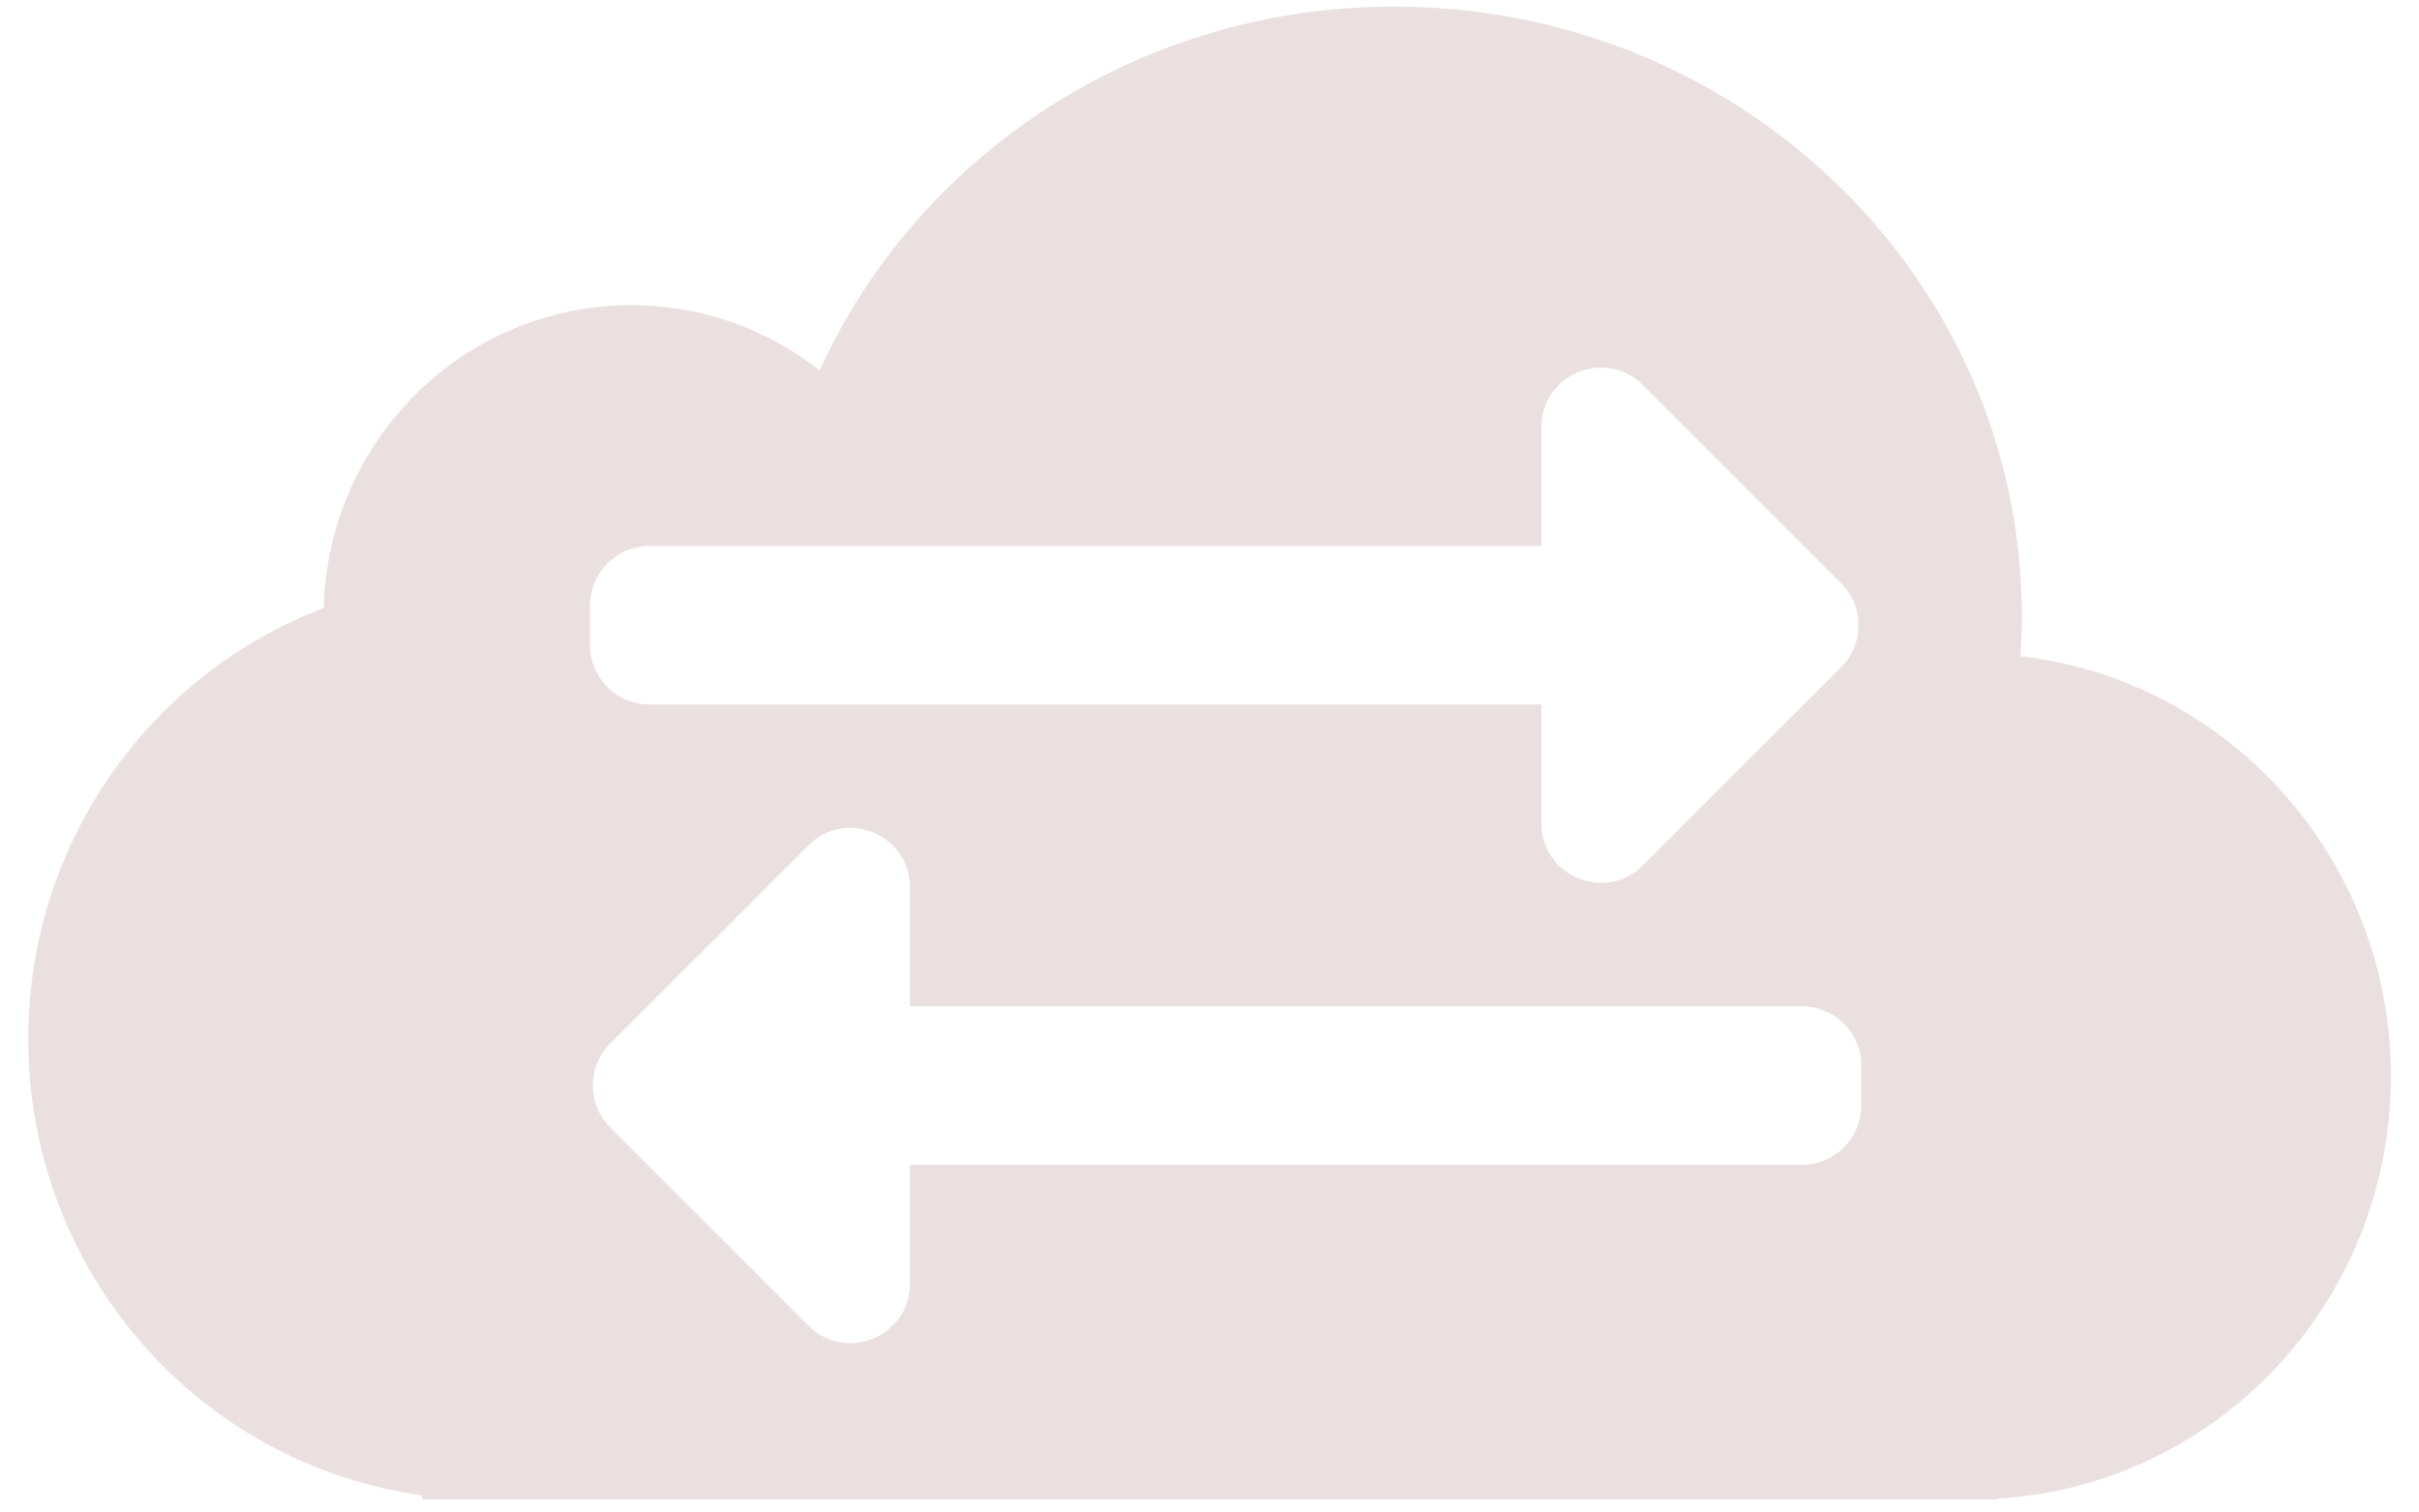
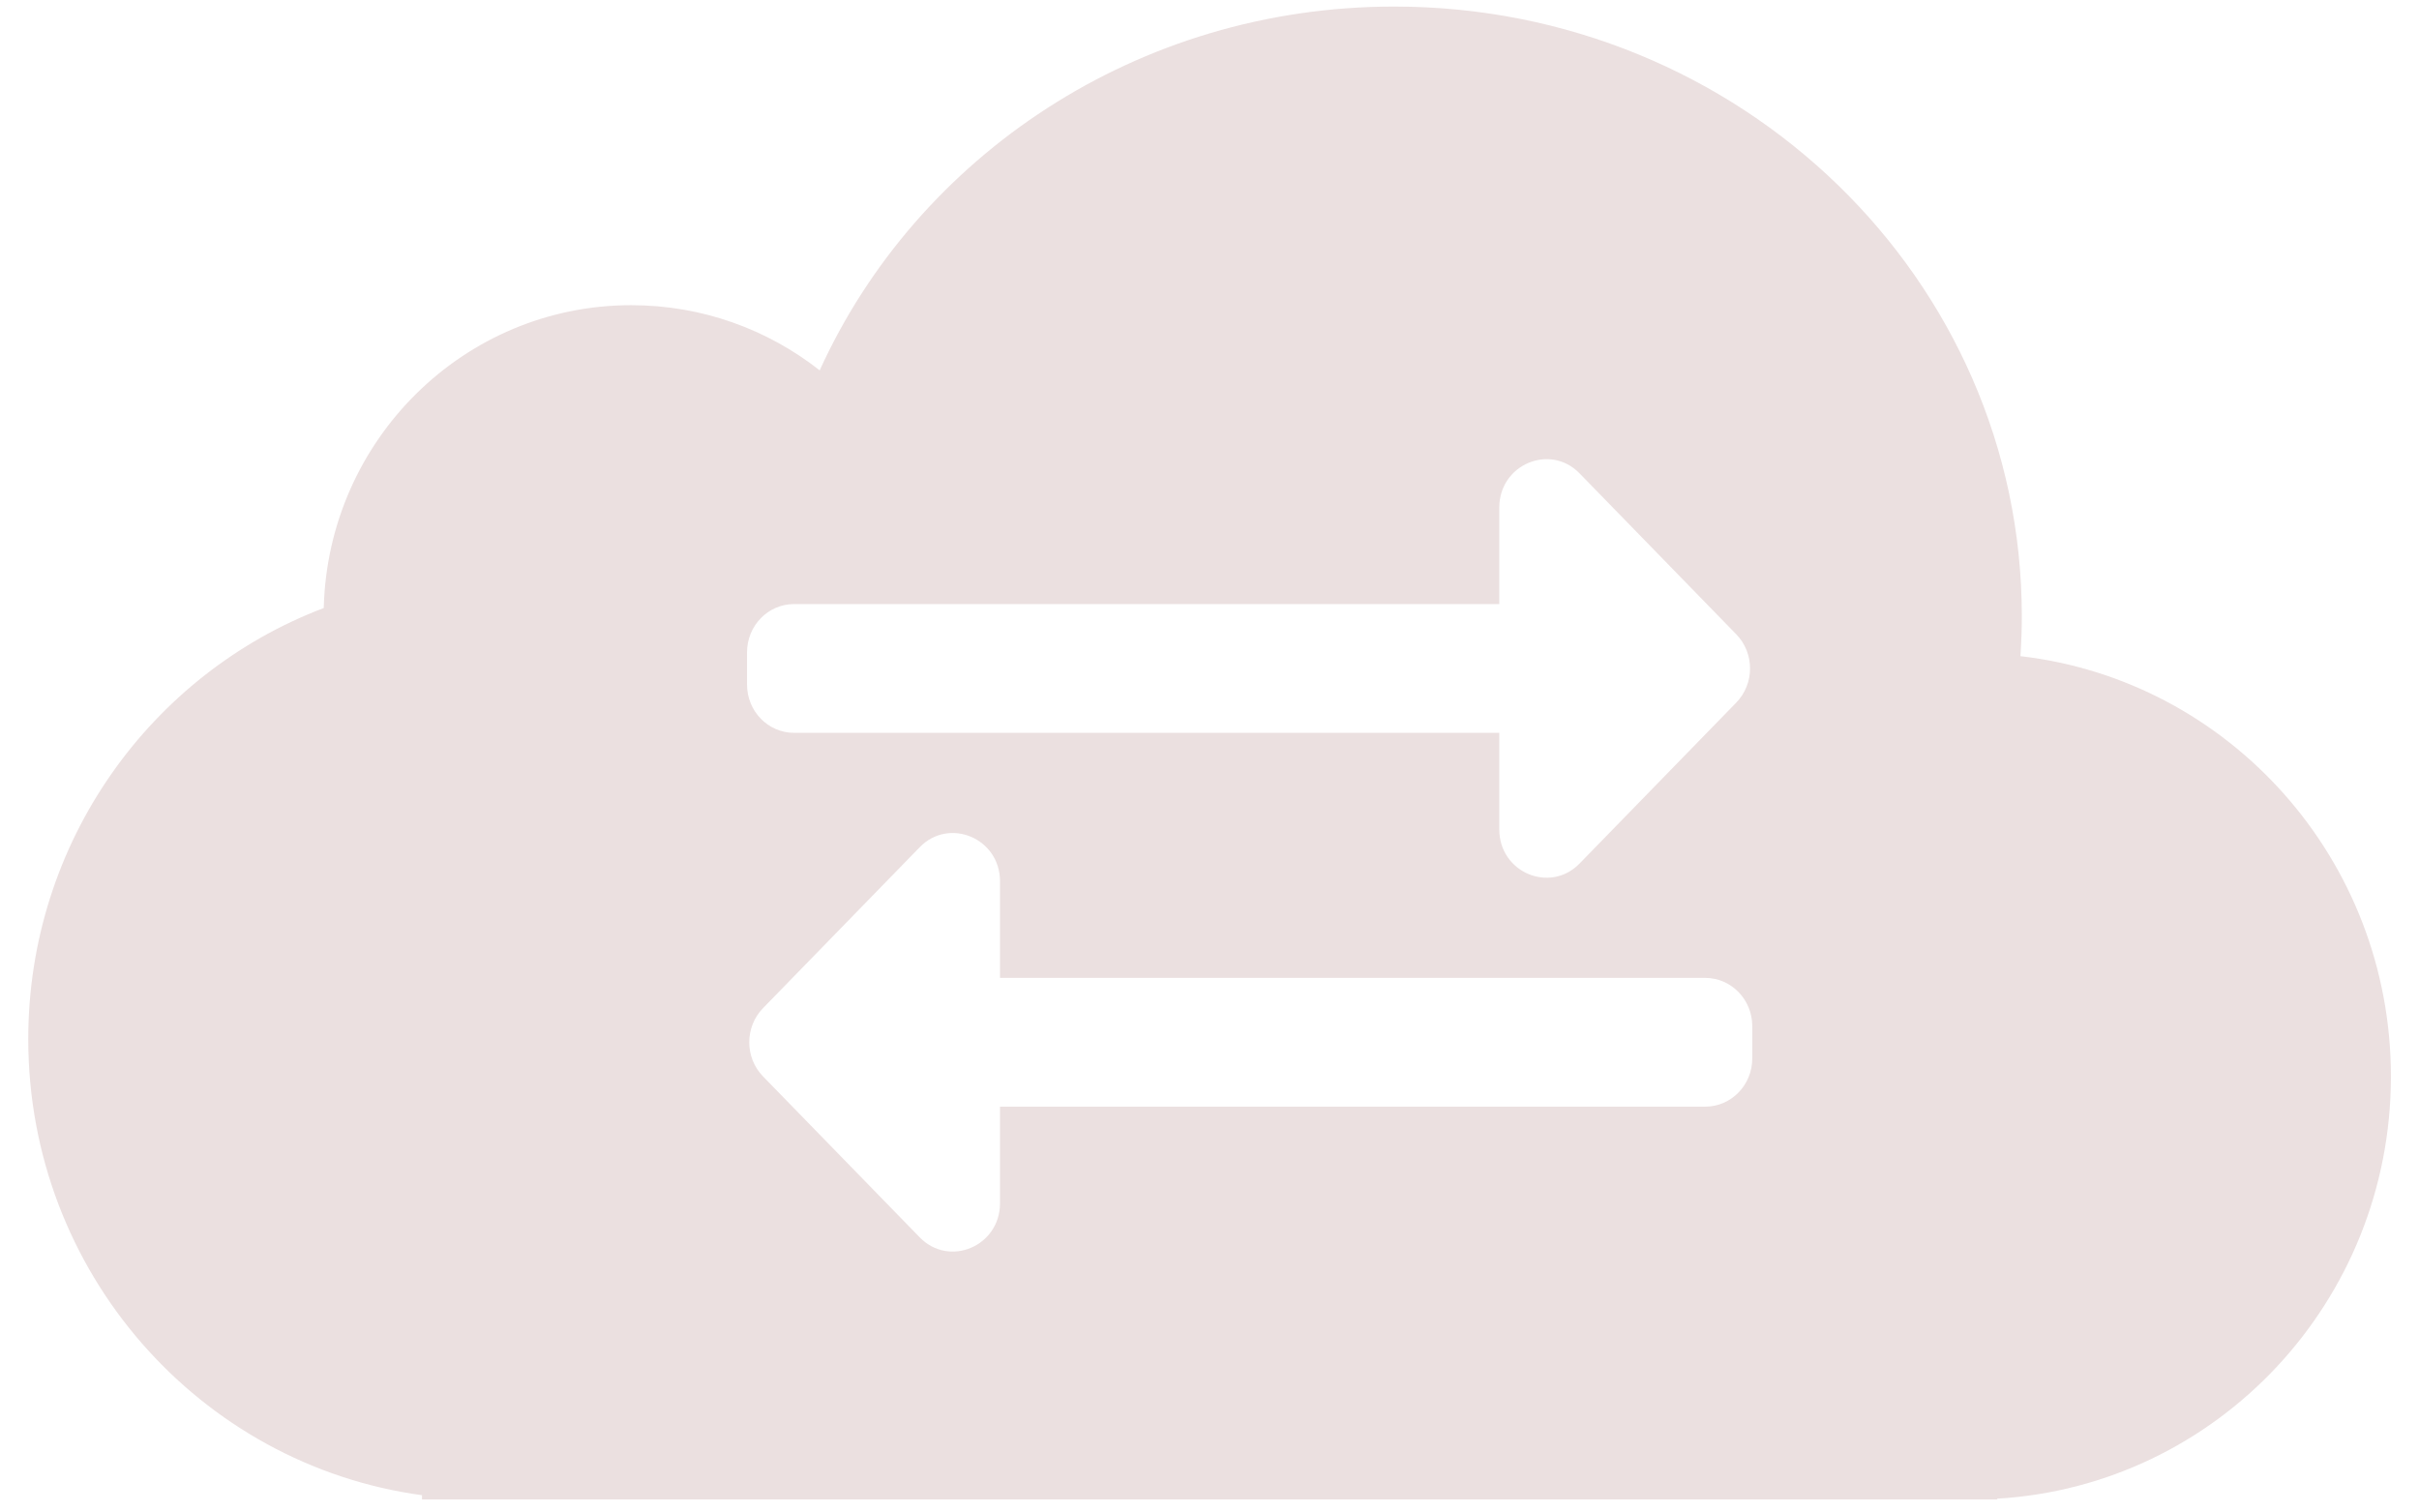
<svg xmlns="http://www.w3.org/2000/svg" width="100%" height="100%" viewBox="0 0 1280 800" version="1.1" xml:space="preserve" style="fill-rule:evenodd;clip-rule:evenodd;stroke-linejoin:round;stroke-miterlimit:2;">
-   <path d="M433.734,196.018C406.169,174.36 371.598,161.524 334.015,161.524C245.557,161.524 173.534,232.881 171.307,321.814C79.969,356.439 14.952,445.57 14.952,549.972C14.952,673.333 105.635,775.3 223.295,791.362L223.295,793.6L1056.8,793.6L1056.8,793.205C1173.02,786.359 1265.14,688.934 1265.14,569.72C1265.14,454.72 1179.44,359.994 1069.11,347.289C1069.57,340.311 1069.83,333.202 1069.83,326.093C1069.83,147.898 921.135,3.472 737.738,3.472C602.007,3.472 485.263,82.597 433.734,196.018ZM984.914,564.026L984.914,585.002C984.914,602.379 970.827,616.466 953.45,616.466L481.49,616.466L481.49,679.394C481.49,707.406 447.536,721.401 427.777,701.643L322.897,596.763C310.61,584.475 310.61,564.553 322.897,552.266L427.777,447.386C447.462,427.706 481.49,441.505 481.49,469.634L481.49,532.562L953.45,532.562C970.827,532.562 984.914,546.649 984.914,564.026ZM312.187,341.412L312.187,320.436C312.187,303.059 326.274,288.972 343.651,288.972L815.611,288.972L815.611,226.044C815.611,198.032 849.565,184.037 869.324,203.795L974.204,308.675C986.491,320.963 986.491,340.885 974.204,353.172L869.324,458.052C849.64,477.733 815.611,463.933 815.611,435.804L815.611,372.876L343.651,372.876C326.274,372.876 312.187,358.79 312.187,341.412Z" style="fill:#ebe0e0;fill-rule:nonzero;" />
+   <path d="M433.734,196.018C406.169,174.36 371.598,161.524 334.015,161.524C245.557,161.524 173.534,232.881 171.307,321.814C79.969,356.439 14.952,445.57 14.952,549.972C14.952,673.333 105.635,775.3 223.295,791.362L223.295,793.6L1056.8,793.6L1056.8,793.205C1173.02,786.359 1265.14,688.934 1265.14,569.72C1265.14,454.72 1179.44,359.994 1069.11,347.289C1069.57,340.311 1069.83,333.202 1069.83,326.093C1069.83,147.898 921.135,3.472 737.738,3.472C602.007,3.472 485.263,82.597 433.734,196.018ZM927.207,543.127L927.207,560.165C927.207,574.279 916.069,585.721 902.329,585.721L529.151,585.721L529.151,636.834C529.151,659.587 502.304,670.954 486.681,654.906L403.752,569.718C394.037,559.737 394.037,543.555 403.752,533.576L486.681,448.388C502.245,432.402 529.151,443.611 529.151,466.458L529.151,517.571L902.329,517.571C916.069,517.571 927.207,529.013 927.207,543.127ZM395.284,362.311L395.284,345.273C395.284,331.159 406.423,319.717 420.163,319.717L793.34,319.717L793.34,268.604C793.34,245.852 820.187,234.484 835.811,250.533L918.739,335.721C928.454,345.701 928.454,361.883 918.739,371.863L835.811,457.051C820.246,473.036 793.34,461.828 793.34,438.98L793.34,387.867L420.163,387.867C406.423,387.867 395.284,376.426 395.284,362.311Z" style="fill:#ebe0e0;fill-rule:nonzero;" />
</svg>
